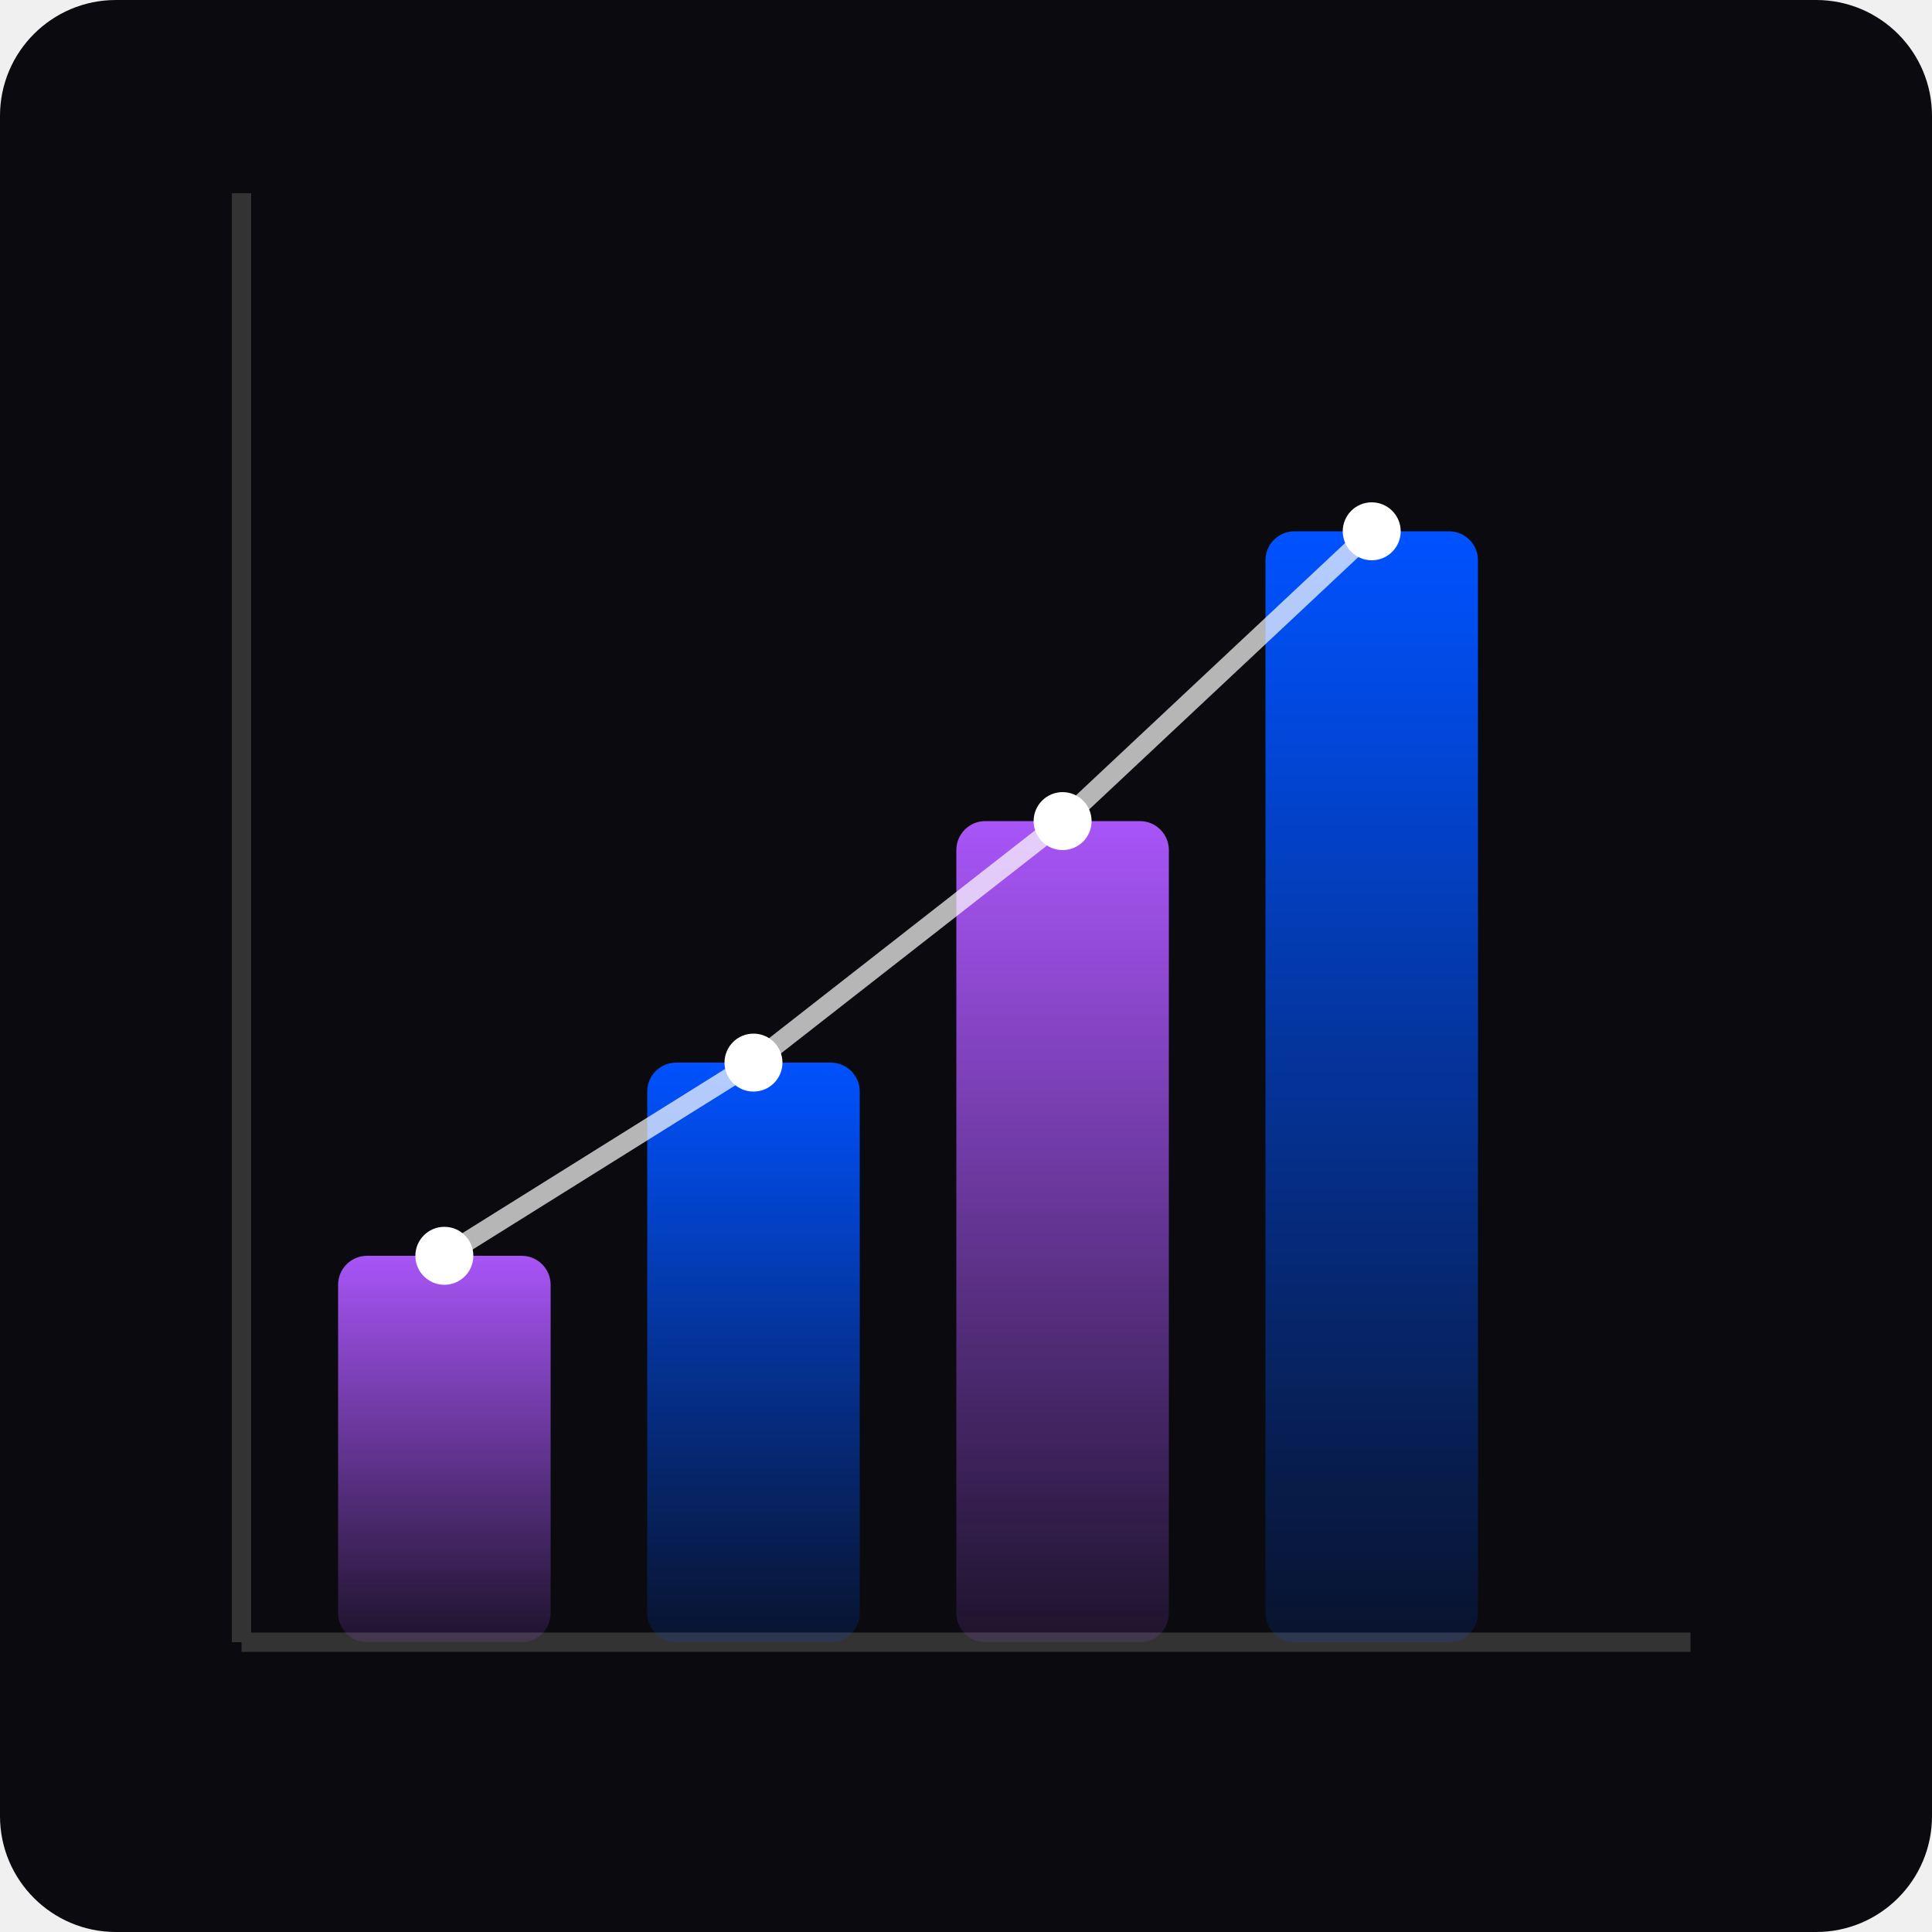
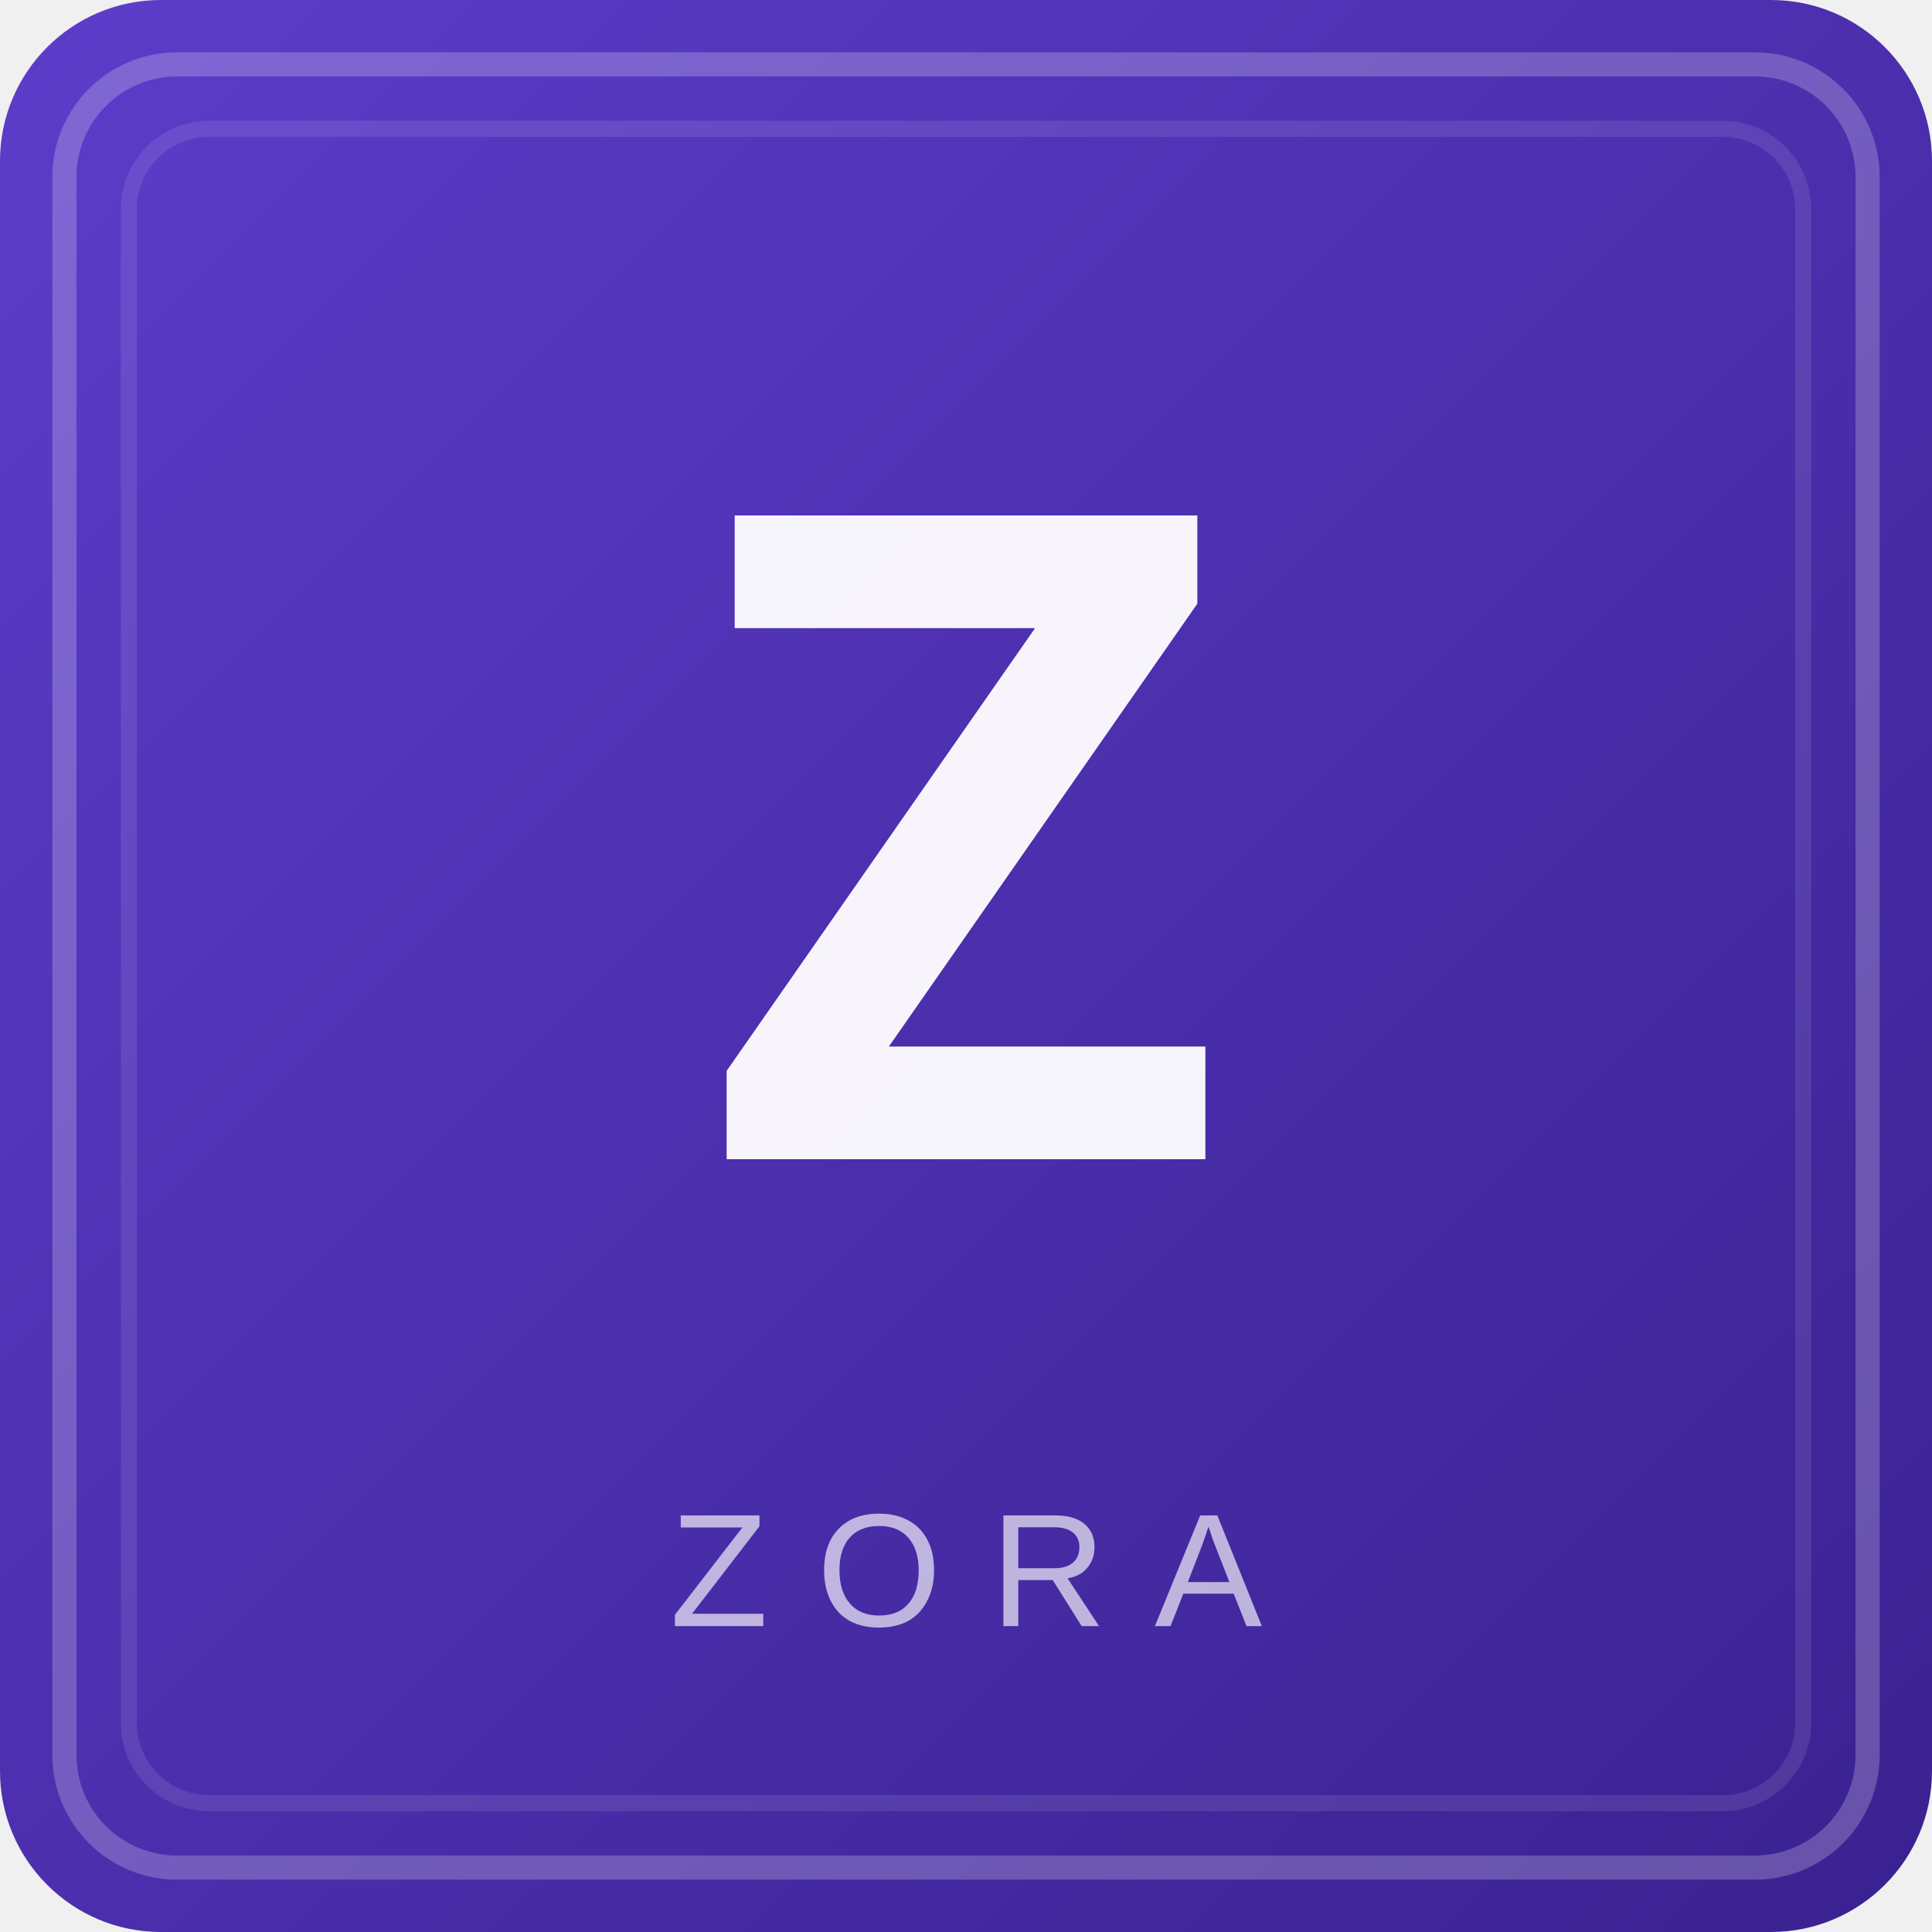
- <svg xmlns="http://www.w3.org/2000/svg" viewBox="0 0 200 200" width="200" height="200">
+ <svg xmlns="http://www.w3.org/2000/svg" viewBox="0 0 120 120" width="120" height="120">
  <defs>
-     <linearGradient id="lg17a" x1="0%" y1="0%" x2="0%" y2="100%">
-       <stop offset="0%" stop-color="#a855f7" />
-       <stop offset="100%" stop-color="#a855f720" />
-     </linearGradient>
-     <linearGradient id="lg17b" x1="0%" y1="0%" x2="0%" y2="100%">
-       <stop offset="0%" stop-color="#0052FF" />
-       <stop offset="100%" stop-color="#0052FF20" />
+     <linearGradient id="g" x1="0" y1="0" x2="1" y2="1">
+       <stop offset="0%" stop-color="#5C3DCA" />
+       <stop offset="100%" stop-color="#3A2190" />
    </linearGradient>
  </defs>
-   <rect width="200" height="200" fill="#0a0a0f" rx="12" />
-   <line x1="25" y1="170" x2="175" y2="170" stroke="#333" stroke-width="2" />
-   <line x1="25" y1="170" x2="25" y2="20" stroke="#333" stroke-width="2" />
-   <rect x="35" y="130" width="22" height="40" fill="url(#lg17a)" rx="3" />
-   <rect x="67" y="110" width="22" height="60" fill="url(#lg17b)" rx="3" />
-   <rect x="99" y="85" width="22" height="85" fill="url(#lg17a)" rx="3" />
-   <rect x="131" y="55" width="22" height="115" fill="url(#lg17b)" rx="3" />
-   <polyline points="46,130 78,110 110,85 142,55" fill="none" stroke="#ffffff" stroke-width="2" stroke-linecap="round" stroke-linejoin="round" opacity="0.7" />
-   <circle cx="46" cy="130" r="3" fill="white" />
-   <circle cx="78" cy="110" r="3" fill="white" />
-   <circle cx="110" cy="85" r="3" fill="white" />
-   <circle cx="142" cy="55" r="3" fill="white" />
+   <rect width="120" height="120" rx="10" fill="url(#g)" />
+   <rect x="4" y="4" width="112" height="112" rx="7" fill="none" stroke="rgba(255,255,255,0.22)" stroke-width="1.5" />
+   <rect x="8" y="8" width="104" height="104" rx="5" fill="none" stroke="rgba(255,255,255,0.10)" stroke-width="1" />
+   <text x="60" y="72" text-anchor="middle" font-family="Arial Black, Impact, sans-serif" font-size="56" font-weight="900" fill="white" opacity="0.95">Z</text>
+   <text x="60" y="101" text-anchor="middle" font-family="Arial, Helvetica, sans-serif" font-size="10" fill="rgba(255,255,255,0.65)" letter-spacing="3">ZORA</text>
</svg>
